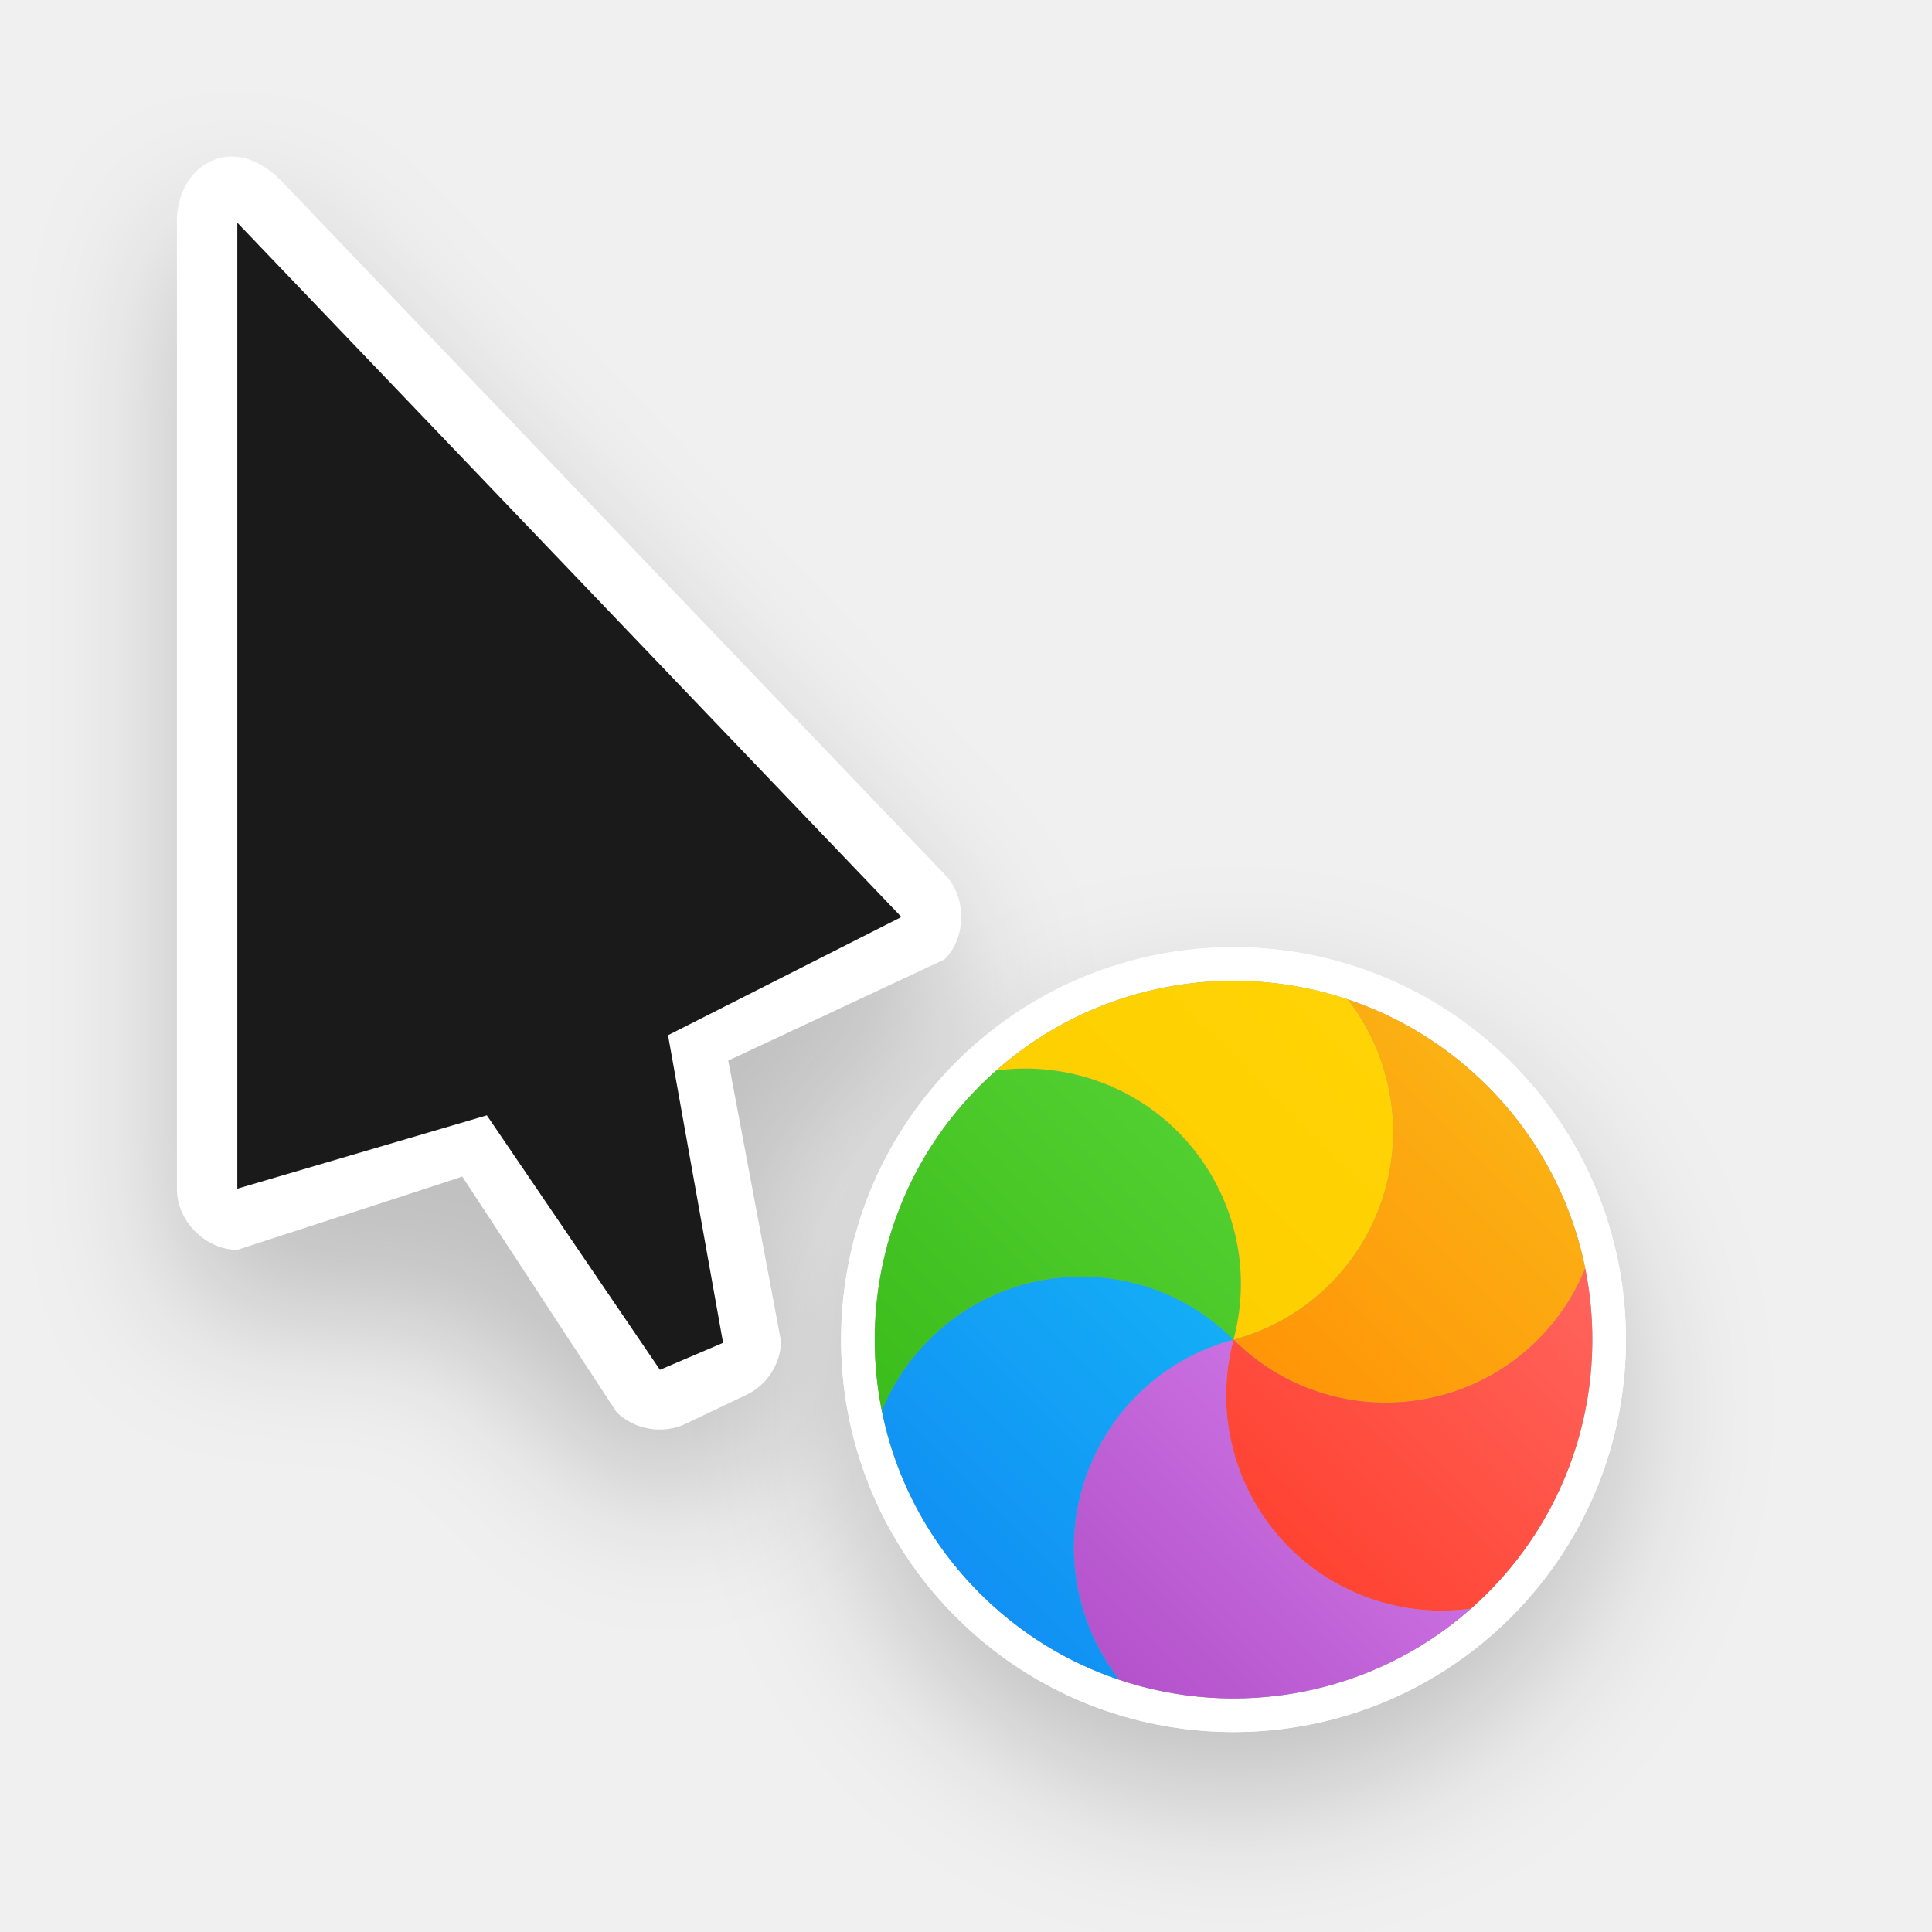
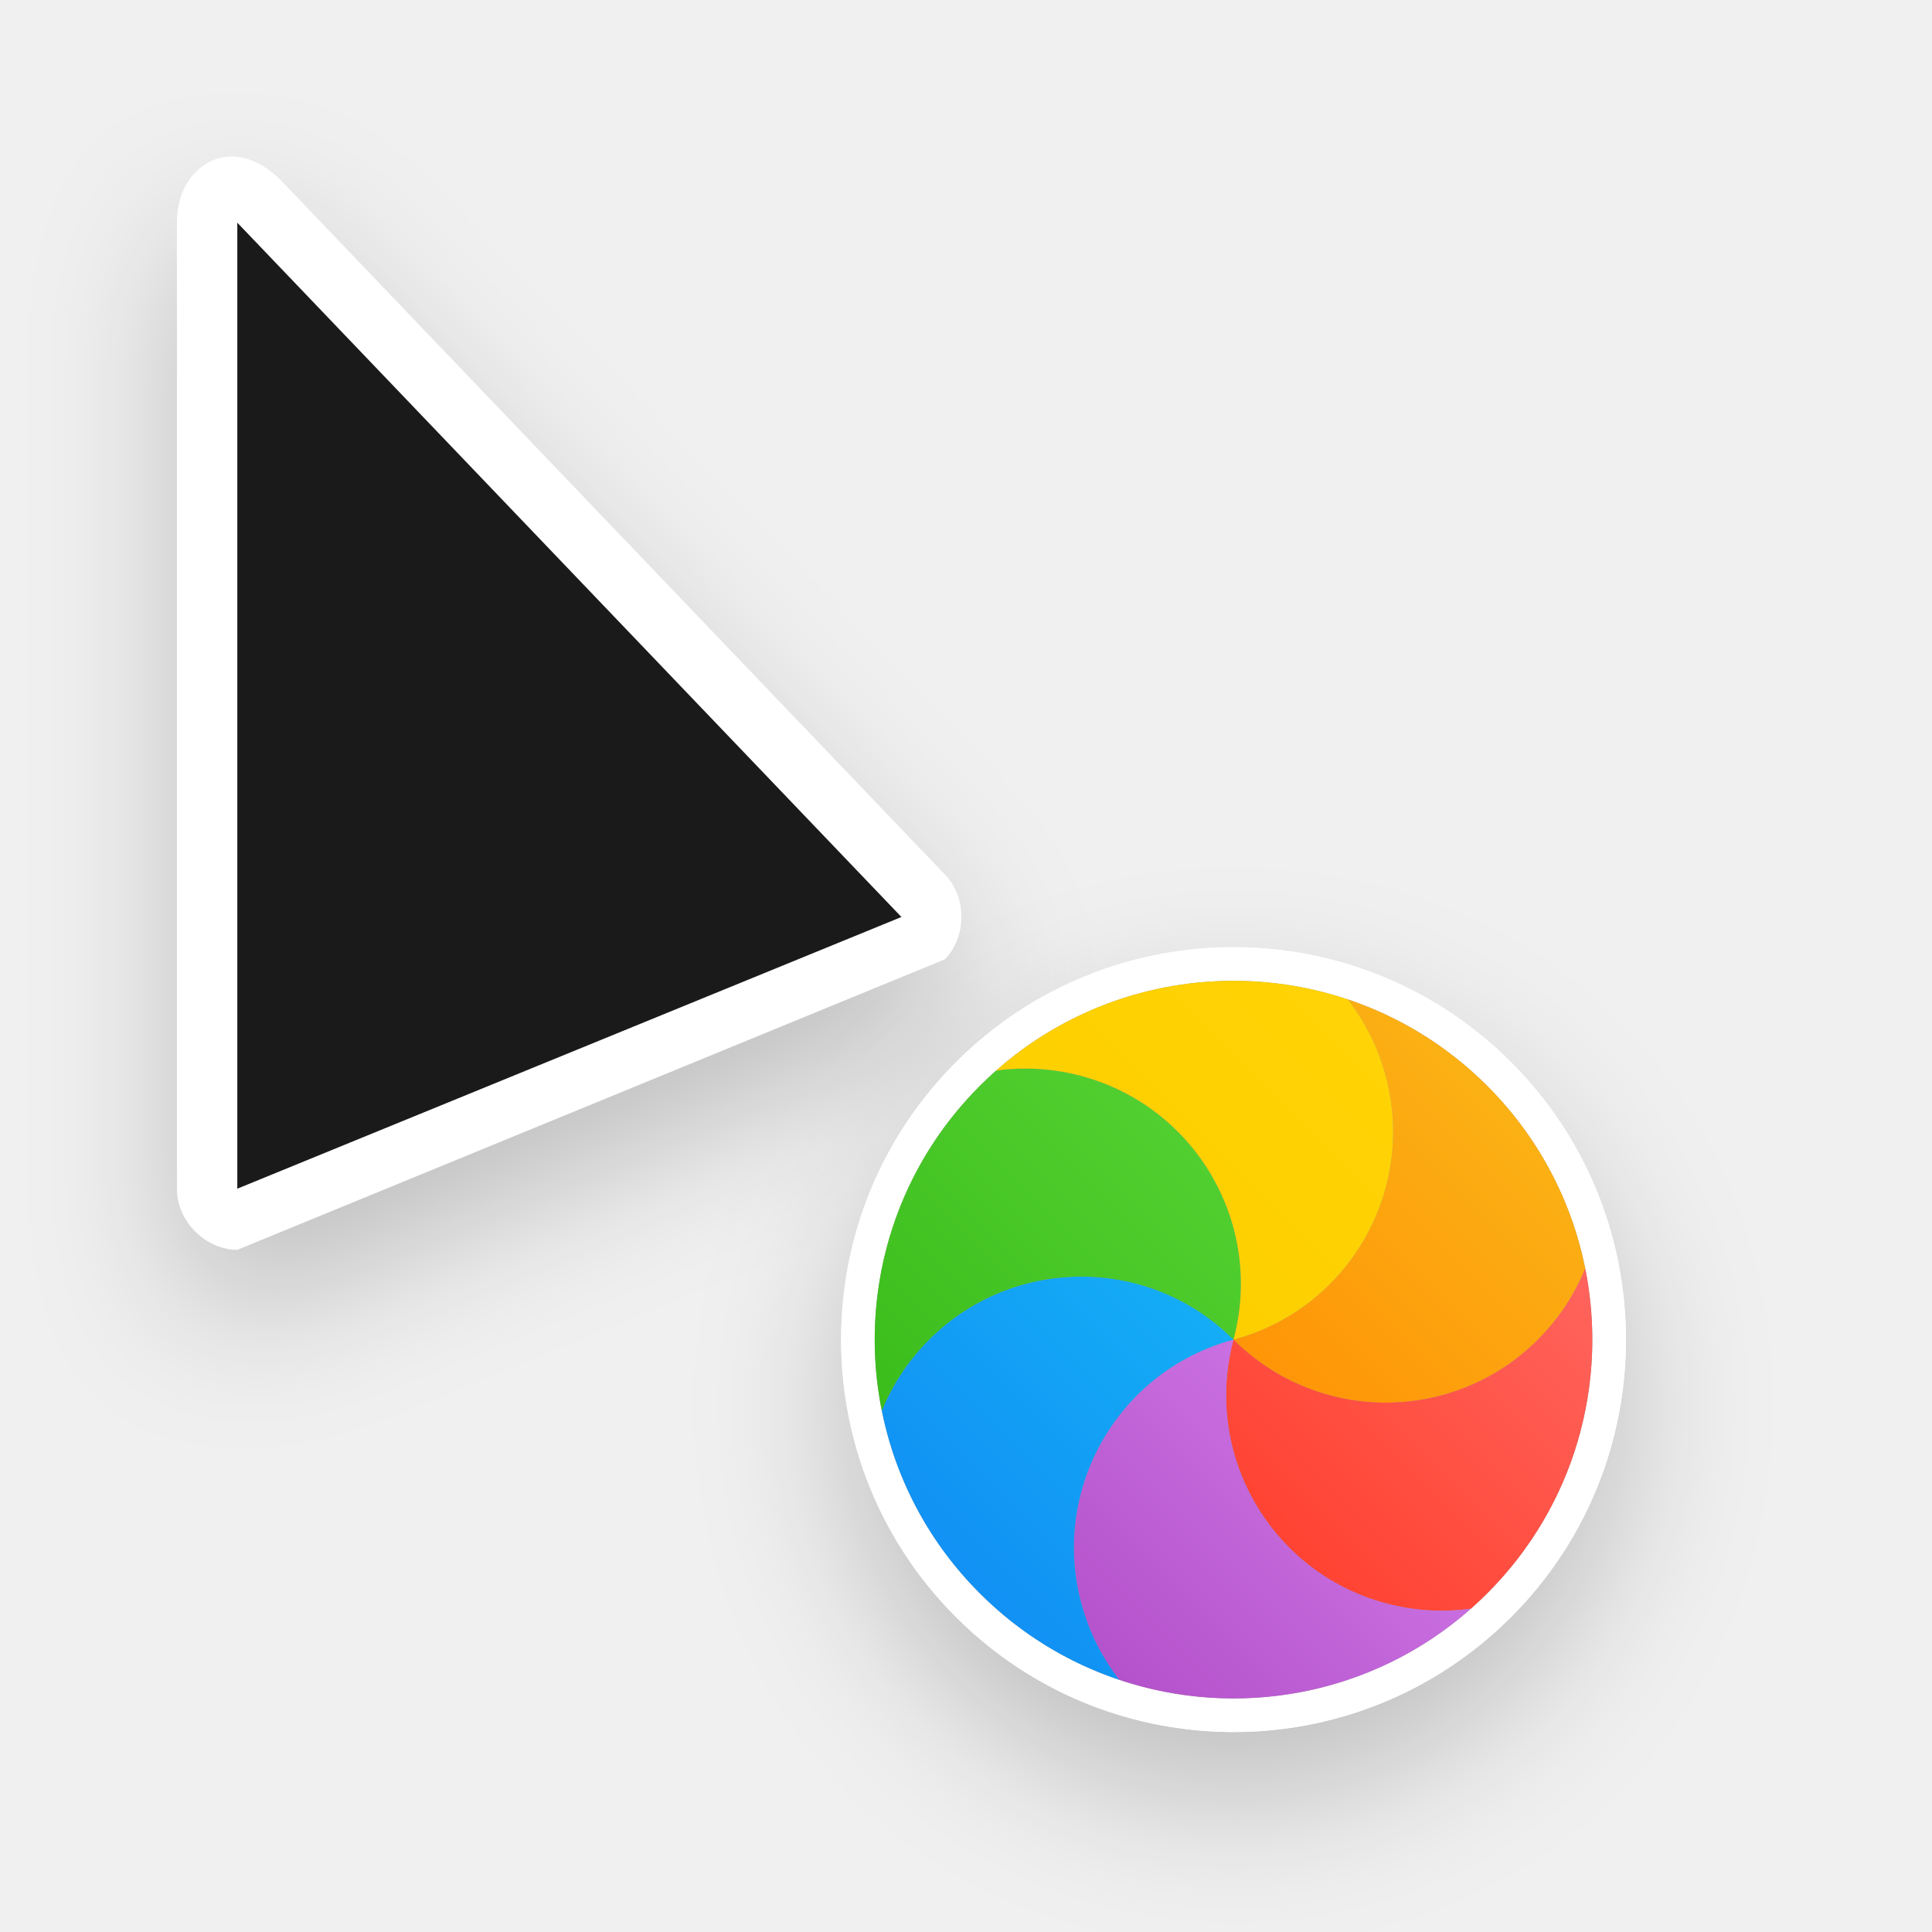
<svg xmlns="http://www.w3.org/2000/svg" xmlns:xlink="http://www.w3.org/1999/xlink" width="32" height="32" viewBox="0 0 32 32" id="svg2" version="1.1">
  <defs id="defs4">
    <linearGradient xlink:href="#linearGradient-colour1" id="linearGradient13172" gradientUnits="userSpaceOnUse" gradientTransform="matrix(1.028313,0,0,0.9836115,343.323,796.7172)" x1="17.871" y1="7.669" x2="17.871" y2="17.893" />
    <linearGradient gradientUnits="userSpaceOnUse" gradientTransform="matrix(1.028313,0,0,0.9836115,343.323,796.7172)" x1="17.871" y1="7.669" x2="17.871" y2="17.893" id="linearGradient-colour1">
      <stop stop-color="#FBB114" offset="0%" id="stop7" />
      <stop stop-color="#FF9508" offset="100%" id="stop9" />
    </linearGradient>
    <linearGradient xlink:href="#linearGradient-colour2" id="linearGradient13174" gradientUnits="userSpaceOnUse" gradientTransform="matrix(0.944652,0,0,1.070723,343.323,796.7172)" x1="23.954" y1="8.61" x2="23.954" y2="19.256" />
    <linearGradient gradientUnits="userSpaceOnUse" gradientTransform="matrix(0.944652,0,0,1.070723,343.323,796.7172)" x1="23.954" y1="8.61" x2="23.954" y2="19.256" id="linearGradient-colour2">
      <stop stop-color="#FF645D" offset="0%" id="stop12" />
      <stop stop-color="#FF4332" offset="100%" id="stop14" />
    </linearGradient>
    <linearGradient xlink:href="#linearGradient-colour3" id="linearGradient13176" gradientUnits="userSpaceOnUse" gradientTransform="matrix(1.103708,0,0,0.9164209,343.323,796.7172)" x1="20.127" y1="19.205" x2="20.127" y2="29.033" />
    <linearGradient gradientUnits="userSpaceOnUse" gradientTransform="matrix(1.103708,0,0,0.9164209,343.323,796.7172)" x1="20.127" y1="19.205" x2="20.127" y2="29.033" id="linearGradient-colour3">
      <stop stop-color="#CA70E1" offset="0%" id="stop17" />
      <stop stop-color="#B452CB" offset="100%" id="stop19" />
    </linearGradient>
    <linearGradient xlink:href="#linearGradient-colour4" id="linearGradient13178" gradientUnits="userSpaceOnUse" gradientTransform="matrix(1.028313,0,0,0.9836116,343.323,796.7172)" x1="16.36" y1="17.893" x2="16.36" y2="28.118" />
    <linearGradient gradientUnits="userSpaceOnUse" gradientTransform="matrix(1.028313,0,0,0.9836116,343.323,796.7172)" x1="16.36" y1="17.893" x2="16.36" y2="28.118" id="linearGradient-colour4">
      <stop stop-color="#14ADF6" offset="0%" id="stop22" />
      <stop stop-color="#1191F4" offset="100%" id="stop24" />
    </linearGradient>
    <linearGradient xlink:href="#linearGradient-colour5" id="linearGradient13180" gradientUnits="userSpaceOnUse" gradientTransform="matrix(0.944652,0,0,1.070723,343.323,796.7172)" x1="13.308" y1="13.619" x2="13.308" y2="24.265" />
    <linearGradient gradientUnits="userSpaceOnUse" gradientTransform="matrix(0.944652,0,0,1.070723,343.323,796.7172)" x1="13.308" y1="13.619" x2="13.308" y2="24.265" id="linearGradient-colour5">
      <stop stop-color="#52CF30" offset="0%" id="stop27" />
      <stop stop-color="#3BBD1C" offset="100%" id="stop29" />
    </linearGradient>
    <linearGradient xlink:href="#linearGradient-colour6" id="linearGradient13182" gradientUnits="userSpaceOnUse" gradientTransform="matrix(1.103708,0,0,0.9164209,343.323,796.7172)" x1="11.766" y1="9.377" x2="11.766" y2="19.205" />
    <linearGradient gradientUnits="userSpaceOnUse" gradientTransform="matrix(1.103708,0,0,0.9164209,343.323,796.7172)" x1="11.766" y1="9.377" x2="11.766" y2="19.205" id="linearGradient-colour6">
      <stop stop-color="#FFD305" offset="0%" id="stop32" />
      <stop stop-color="#FDCF01" offset="100%" id="stop34" />
    </linearGradient>
    <filter style="color-interpolation-filters:sRGB" height="1.272" y="-0.136" width="1.441" x="-0.22" id="filter7590-8">
      <feGaussianBlur id="feGaussianBlur7592-1" stdDeviation="1.192" />
    </filter>
    <filter style="color-interpolation-filters:sRGB" height="1.444" y="-0.222" width="1.444" x="-0.222" id="filter7558-8">
      <feGaussianBlur id="feGaussianBlur7560-4" stdDeviation="1.202" />
    </filter>
  </defs>
  <g id="layer1" transform="translate(0,-1020.362)">
    <path id="path7438-8" d="m 20.431,1037.164 c -3.59,0 -6.5,2.91 -6.5,6.5 0,3.59 2.91,6.5 6.5,6.5 3.59,0 6.5,-2.91 6.5,-6.5 0,-3.59 -2.91,-6.5 -6.5,-6.5 z" style="color:#000000;font-style:normal;font-variant:normal;font-weight:normal;font-stretch:normal;font-size:medium;line-height:normal;font-family:Sans;-inkscape-font-specification:Sans;text-indent:0;text-align:start;text-decoration:none;text-decoration-line:none;letter-spacing:normal;word-spacing:normal;text-transform:none;direction:ltr;block-progression:tb;writing-mode:lr-tb;baseline-shift:baseline;text-anchor:start;display:inline;overflow:visible;visibility:visible;opacity:0.2;fill:#000000;fill-opacity:1;fill-rule:nonzero;stroke:none;stroke-width:2;marker:none;filter:url(#filter7558-8);enable-background:accumulate" />
-     <path id="path7454-9" d="m 3.743,1024.071 c -0.467,0.055 -0.823,0.498 -0.812,1.094 l 0,16 c 5e-5,0.524 0.476,1 1,1 l 3.594,0 2.687,2.688 c 0.295,0.295 0.783,0.375 1.156,0.188 l 1,-0.5 c 0.328,-0.159 0.554,-0.51 0.562,-0.875 l 0,-3.594 2.719,-2.719 c 0.365,-0.37 0.365,-1.036 0,-1.406 l -11,-11.5 c -0.307,-0.307 -0.626,-0.408 -0.906,-0.375 z" style="color:#000000;font-style:normal;font-variant:normal;font-weight:normal;font-stretch:normal;font-size:medium;line-height:normal;font-family:Sans;-inkscape-font-specification:Sans;text-indent:0;text-align:start;text-decoration:none;text-decoration-line:none;letter-spacing:normal;word-spacing:normal;text-transform:none;direction:ltr;block-progression:tb;writing-mode:lr-tb;baseline-shift:baseline;text-anchor:start;display:inline;overflow:visible;visibility:visible;opacity:0.2;fill:#000000;fill-opacity:1;fill-rule:nonzero;stroke:none;stroke-width:2;marker:none;filter:url(#filter7590-8);enable-background:accumulate" />
+     <path id="path7454-9" d="m 3.743,1024.071 c -0.467,0.055 -0.823,0.498 -0.812,1.094 v 16 c 5e-5,0.524 0.476,1 1,1 l 11.719,-4.812 c 0.365,-0.37 0.365,-1.036 0,-1.406 l -11,-11.5 c -0.307,-0.307 -0.626,-0.408 -0.906,-0.375 z" style="color:#000000;font-style:normal;font-variant:normal;font-weight:normal;font-stretch:normal;font-size:medium;line-height:normal;font-family:Sans;-inkscape-font-specification:Sans;text-indent:0;text-align:start;text-decoration:none;text-decoration-line:none;letter-spacing:normal;word-spacing:normal;text-transform:none;writing-mode:lr-tb;direction:ltr;baseline-shift:baseline;text-anchor:start;display:inline;overflow:visible;visibility:visible;opacity:0.2;fill:#000000;fill-opacity:1;fill-rule:nonzero;stroke:none;stroke-width:2;marker:none;filter:url(#filter7590-8);enable-background:accumulate" />
    <g style="display:inline" id="g11425-5-64" transform="translate(-160.2785,260.9164)">
-       <path style="color:#000000;font-style:normal;font-variant:normal;font-weight:normal;font-stretch:normal;font-size:medium;line-height:normal;font-family:Sans;-inkscape-font-specification:Sans;text-indent:0;text-align:start;text-decoration:none;text-decoration-line:none;letter-spacing:normal;word-spacing:normal;text-transform:none;direction:ltr;block-progression:tb;writing-mode:lr-tb;baseline-shift:baseline;text-anchor:start;display:inline;overflow:visible;visibility:visible;fill:#ffffff;fill-opacity:1;fill-rule:nonzero;stroke:none;stroke-width:2;marker:none;enable-background:accumulate" d="m 163.209,763.147 0,16 c 5e-5,0.524 0.476,1 1,1 0,0 3.883,-1.259 3.726,-1.215 l 2.555,3.903 c 0.295,0.295 0.783,0.375 1.156,0.188 l 1.008,-0.48 c 0.328,-0.159 0.554,-0.51 0.562,-0.875 l -0.875,-4.656 3.585,-1.677 c 0.365,-0.37 0.365,-1.037 0,-1.406 l -11,-11.5 c -0.82,-0.82 -1.736,-0.235 -1.719,0.719 z" id="path11427-0-33" />
-       <path style="fill:#1a1a1a;fill-opacity:1;stroke:none" d="m 164.209,779.134 0,-16 11,11.5 -3.866,1.958 0.912,5.095 -1.046,0.447 -2.867,-4.215 z" id="path11429-9-3" />
+       <path style="color:#000000;font-style:normal;font-variant:normal;font-weight:normal;font-stretch:normal;font-size:medium;line-height:normal;font-family:Sans;-inkscape-font-specification:Sans;text-indent:0;text-align:start;text-decoration:none;text-decoration-line:none;letter-spacing:normal;word-spacing:normal;text-transform:none;writing-mode:lr-tb;direction:ltr;baseline-shift:baseline;text-anchor:start;display:inline;overflow:visible;visibility:visible;fill:#ffffff;fill-opacity:1;fill-rule:nonzero;stroke:none;stroke-width:2;marker:none;enable-background:accumulate" d="m 163.209,763.147 v 16 c 5e-5,0.524 0.476,1 1,1 l 11.719,-4.812 c 0.365,-0.37 0.365,-1.037 0,-1.406 l -11,-11.5 c -0.82,-0.82 -1.736,-0.235 -1.719,0.719 z" id="path11427-0-33" />
+       <path style="fill:#1a1a1a;fill-opacity:1;stroke:none" d="m 164.209,779.134 v -16 l 11,11.5 z" id="path11429-9-3" />
    </g>
    <g style="display:inline" id="g4618-0-8" transform="matrix(0.4178357,0.4178357,-0.4178357,0.4178358,209.8753,551.4929)">
      <circle style="fill:#ffffff;fill-rule:evenodd;stroke:none;stroke-width:1" id="circle4566-9-6" cx="360.923" cy="814.317" r="11" />
      <path style="fill:#ffffff;fill-rule:evenodd;stroke:none;stroke-width:1" d="m 367.005,805.15 c 0.333,0.789 0.518,1.656 0.518,2.567 0,3.645 -2.955,6.6 -6.6,6.6 1.823,-3.157 0.741,-7.193 -2.416,-9.016 -0.789,-0.456 -1.633,-0.73 -2.484,-0.835 1.475,-0.735 3.139,-1.149 4.9,-1.149 2.249,0 4.34,0.675 6.082,1.833 l 0,0 z" id="path4568-3-0" />
      <path style="fill:#ffffff;fill-rule:evenodd;stroke:none;stroke-width:1" d="m 371.902,815.002 c -0.516,0.683 -1.175,1.276 -1.963,1.731 -3.157,1.823 -7.193,0.741 -9.016,-2.416 3.645,0 6.6,-2.955 6.6,-6.6 0,-0.91 -0.184,-1.778 -0.518,-2.567 2.964,1.971 4.918,5.341 4.918,9.167 0,0.23 -0.007,0.459 -0.021,0.685 l 0,0 z" id="path4570-6-4" />
      <path style="fill:#ffffff;fill-rule:evenodd;stroke:none;stroke-width:1" d="m 365.823,824.168 c -0.851,-0.106 -1.695,-0.38 -2.484,-0.835 -3.157,-1.823 -4.238,-5.859 -2.416,-9.016 1.823,3.157 5.859,4.238 9.016,2.416 0.788,-0.455 1.447,-1.048 1.963,-1.731 -0.247,4.022 -2.656,7.46 -6.079,9.166 l 0,0 z" id="path4572-0-8" />
      <path style="fill:#ffffff;fill-rule:evenodd;stroke:none;stroke-width:1" d="m 354.841,823.484 c -0.333,-0.789 -0.518,-1.656 -0.518,-2.567 0,-3.645 2.955,-6.6 6.6,-6.6 -1.823,3.157 -0.741,7.193 2.416,9.016 0.789,0.456 1.633,0.73 2.484,0.835 -1.475,0.735 -3.139,1.149 -4.9,1.149 -2.249,0 -4.34,-0.675 -6.082,-1.833 l 0,0 z" id="path4574-6-8" />
      <path style="fill:#ffffff;fill-rule:evenodd;stroke:none;stroke-width:1" d="m 349.944,813.632 c 0.516,-0.683 1.175,-1.276 1.963,-1.731 3.157,-1.823 7.193,-0.741 9.016,2.416 -3.645,0 -6.6,2.955 -6.6,6.6 0,0.91 0.184,1.778 0.518,2.567 -2.964,-1.971 -4.918,-5.341 -4.918,-9.167 0,-0.23 0.007,-0.459 0.021,-0.685 l 0,0 z" id="path4576-2-8" />
      <path style="fill:#ffffff;fill-rule:evenodd;stroke:none;stroke-width:1" d="m 356.023,804.466 c 0.851,0.106 1.695,0.38 2.484,0.835 3.157,1.823 4.238,5.859 2.416,9.016 -1.823,-3.157 -5.859,-4.238 -9.016,-2.416 -0.788,0.455 -1.447,1.048 -1.963,1.731 0.247,-4.022 2.656,-7.46 6.079,-9.166 l 0,0 z" id="path4578-6-9" />
      <circle r="10.057" cy="814.317" cx="360.923" id="background-1-7" style="fill:#959595;fill-rule:evenodd;stroke:none;stroke-width:1" />
      <path id="orange-8-7" d="m 366.484,805.936 c 0.305,0.721 0.473,1.514 0.473,2.347 0,3.333 -2.702,6.034 -6.034,6.034 1.666,-2.886 0.677,-6.577 -2.209,-8.243 -0.722,-0.417 -1.493,-0.667 -2.271,-0.764 1.349,-0.672 2.87,-1.05 4.48,-1.05 2.056,0 3.968,0.617 5.561,1.676 l 0,0 z" style="fill:url(#linearGradient13172);fill-rule:evenodd;stroke:none;stroke-width:1" />
      <path id="red-7-6" d="m 370.961,814.944 c -0.472,0.624 -1.074,1.166 -1.795,1.582 -2.886,1.666 -6.577,0.677 -8.243,-2.209 3.333,0 6.034,-2.702 6.034,-6.034 0,-0.832 -0.169,-1.625 -0.473,-2.347 2.71,1.802 4.496,4.883 4.496,8.381 0,0.21 -0.007,0.419 -0.019,0.626 l 0,0 z" style="fill:url(#linearGradient13174);fill-rule:evenodd;stroke:none;stroke-width:1" />
      <path id="purple-9-4" d="m 365.403,823.324 c -0.778,-0.097 -1.55,-0.347 -2.271,-0.764 -2.886,-1.666 -3.875,-5.357 -2.209,-8.243 1.666,2.886 5.357,3.875 8.243,2.209 0.72,-0.416 1.323,-0.958 1.795,-1.582 -0.226,3.678 -2.428,6.821 -5.558,8.38 l 0,0 z" style="fill:url(#linearGradient13176);fill-rule:evenodd;stroke:none;stroke-width:1" />
      <path id="blue-2-3" d="m 355.362,822.698 c -0.305,-0.721 -0.473,-1.514 -0.473,-2.347 0,-3.333 2.702,-6.034 6.034,-6.034 -1.666,2.886 -0.677,6.577 2.209,8.243 0.722,0.417 1.493,0.667 2.271,0.764 -1.349,0.672 -2.87,1.05 -4.48,1.05 -2.056,0 -3.968,-0.617 -5.561,-1.676 l 0,0 z" style="fill:url(#linearGradient13178);fill-rule:evenodd;stroke:none;stroke-width:1" />
      <path id="green-0-0" d="m 350.885,813.691 c 0.472,-0.624 1.074,-1.166 1.795,-1.582 2.886,-1.666 6.577,-0.677 8.243,2.209 -3.333,0 -6.034,2.702 -6.034,6.034 0,0.832 0.169,1.625 0.473,2.347 -2.71,-1.802 -4.496,-4.883 -4.496,-8.381 0,-0.21 0.007,-0.419 0.019,-0.626 l 0,0 z" style="fill:url(#linearGradient13180);fill-rule:evenodd;stroke:none;stroke-width:1" />
      <path id="yellow-2-3" d="m 356.443,805.31 c 0.778,0.097 1.55,0.347 2.271,0.764 2.886,1.666 3.875,5.357 2.209,8.243 -1.666,-2.886 -5.357,-3.875 -8.243,-2.209 -0.72,0.416 -1.323,0.958 -1.795,1.582 0.226,-3.678 2.428,-6.821 5.558,-8.38 l 0,0 z" style="fill:url(#linearGradient13182);fill-rule:evenodd;stroke:none;stroke-width:1" />
    </g>
  </g>
</svg>
